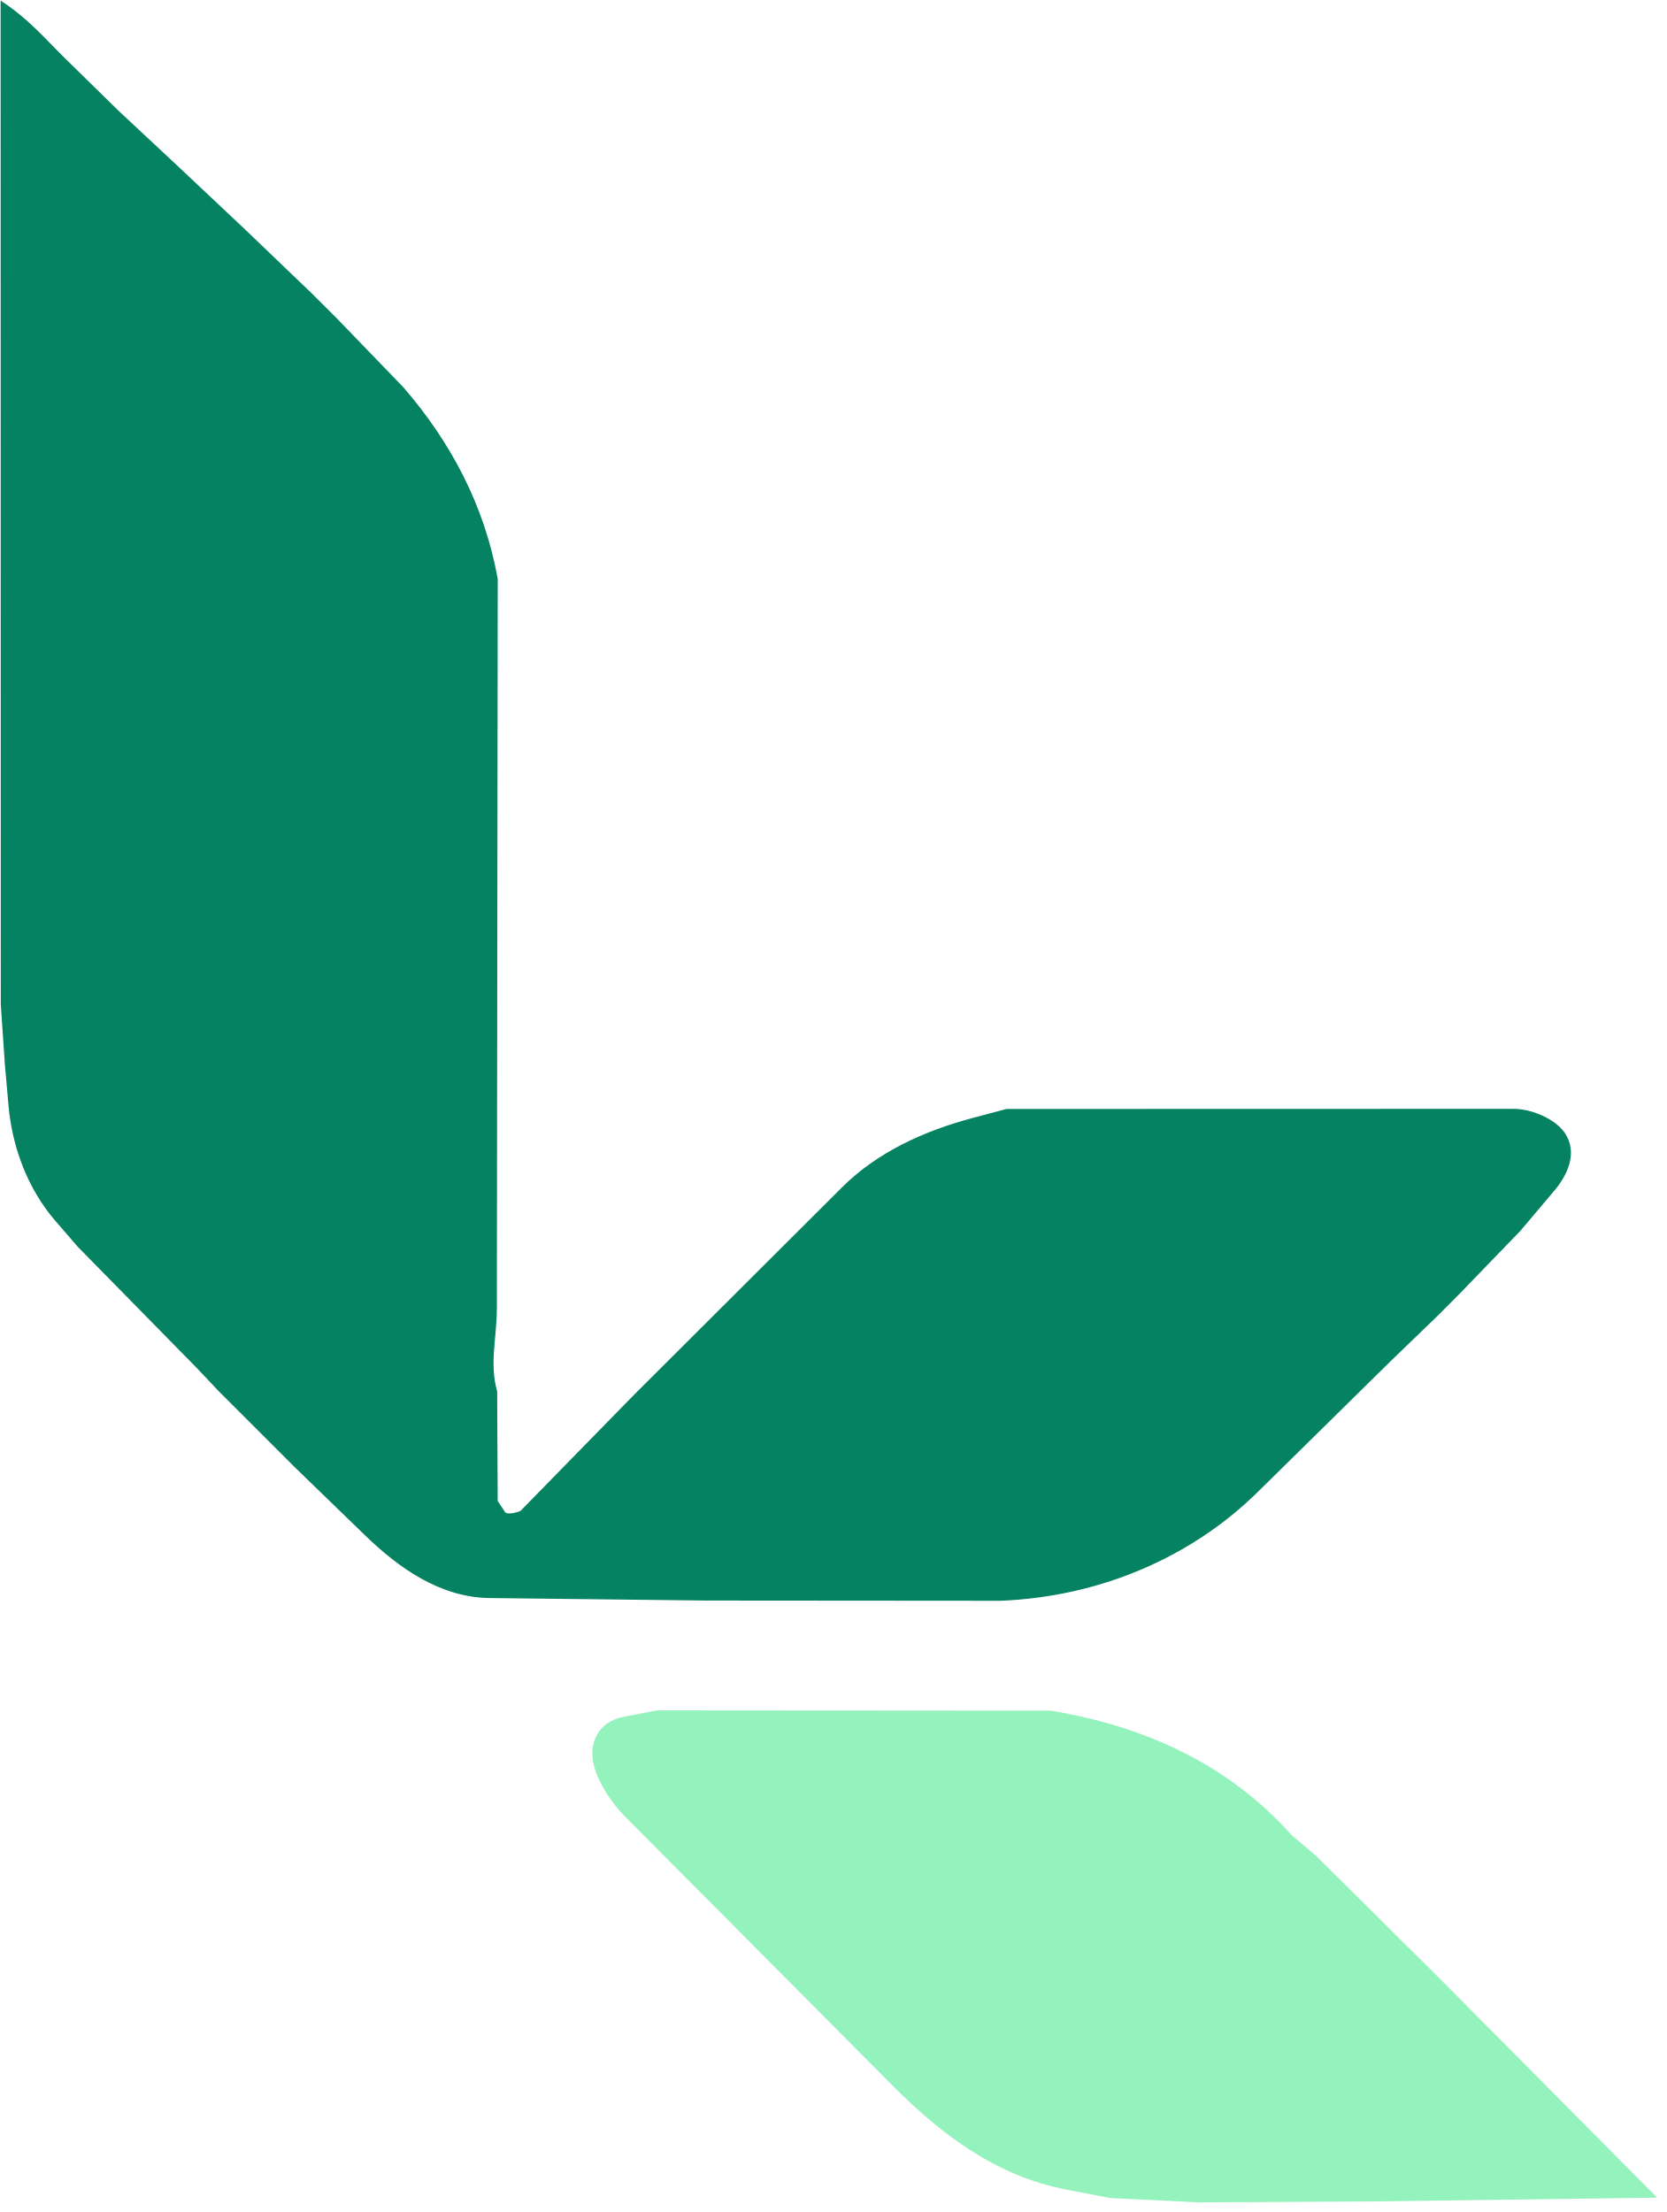
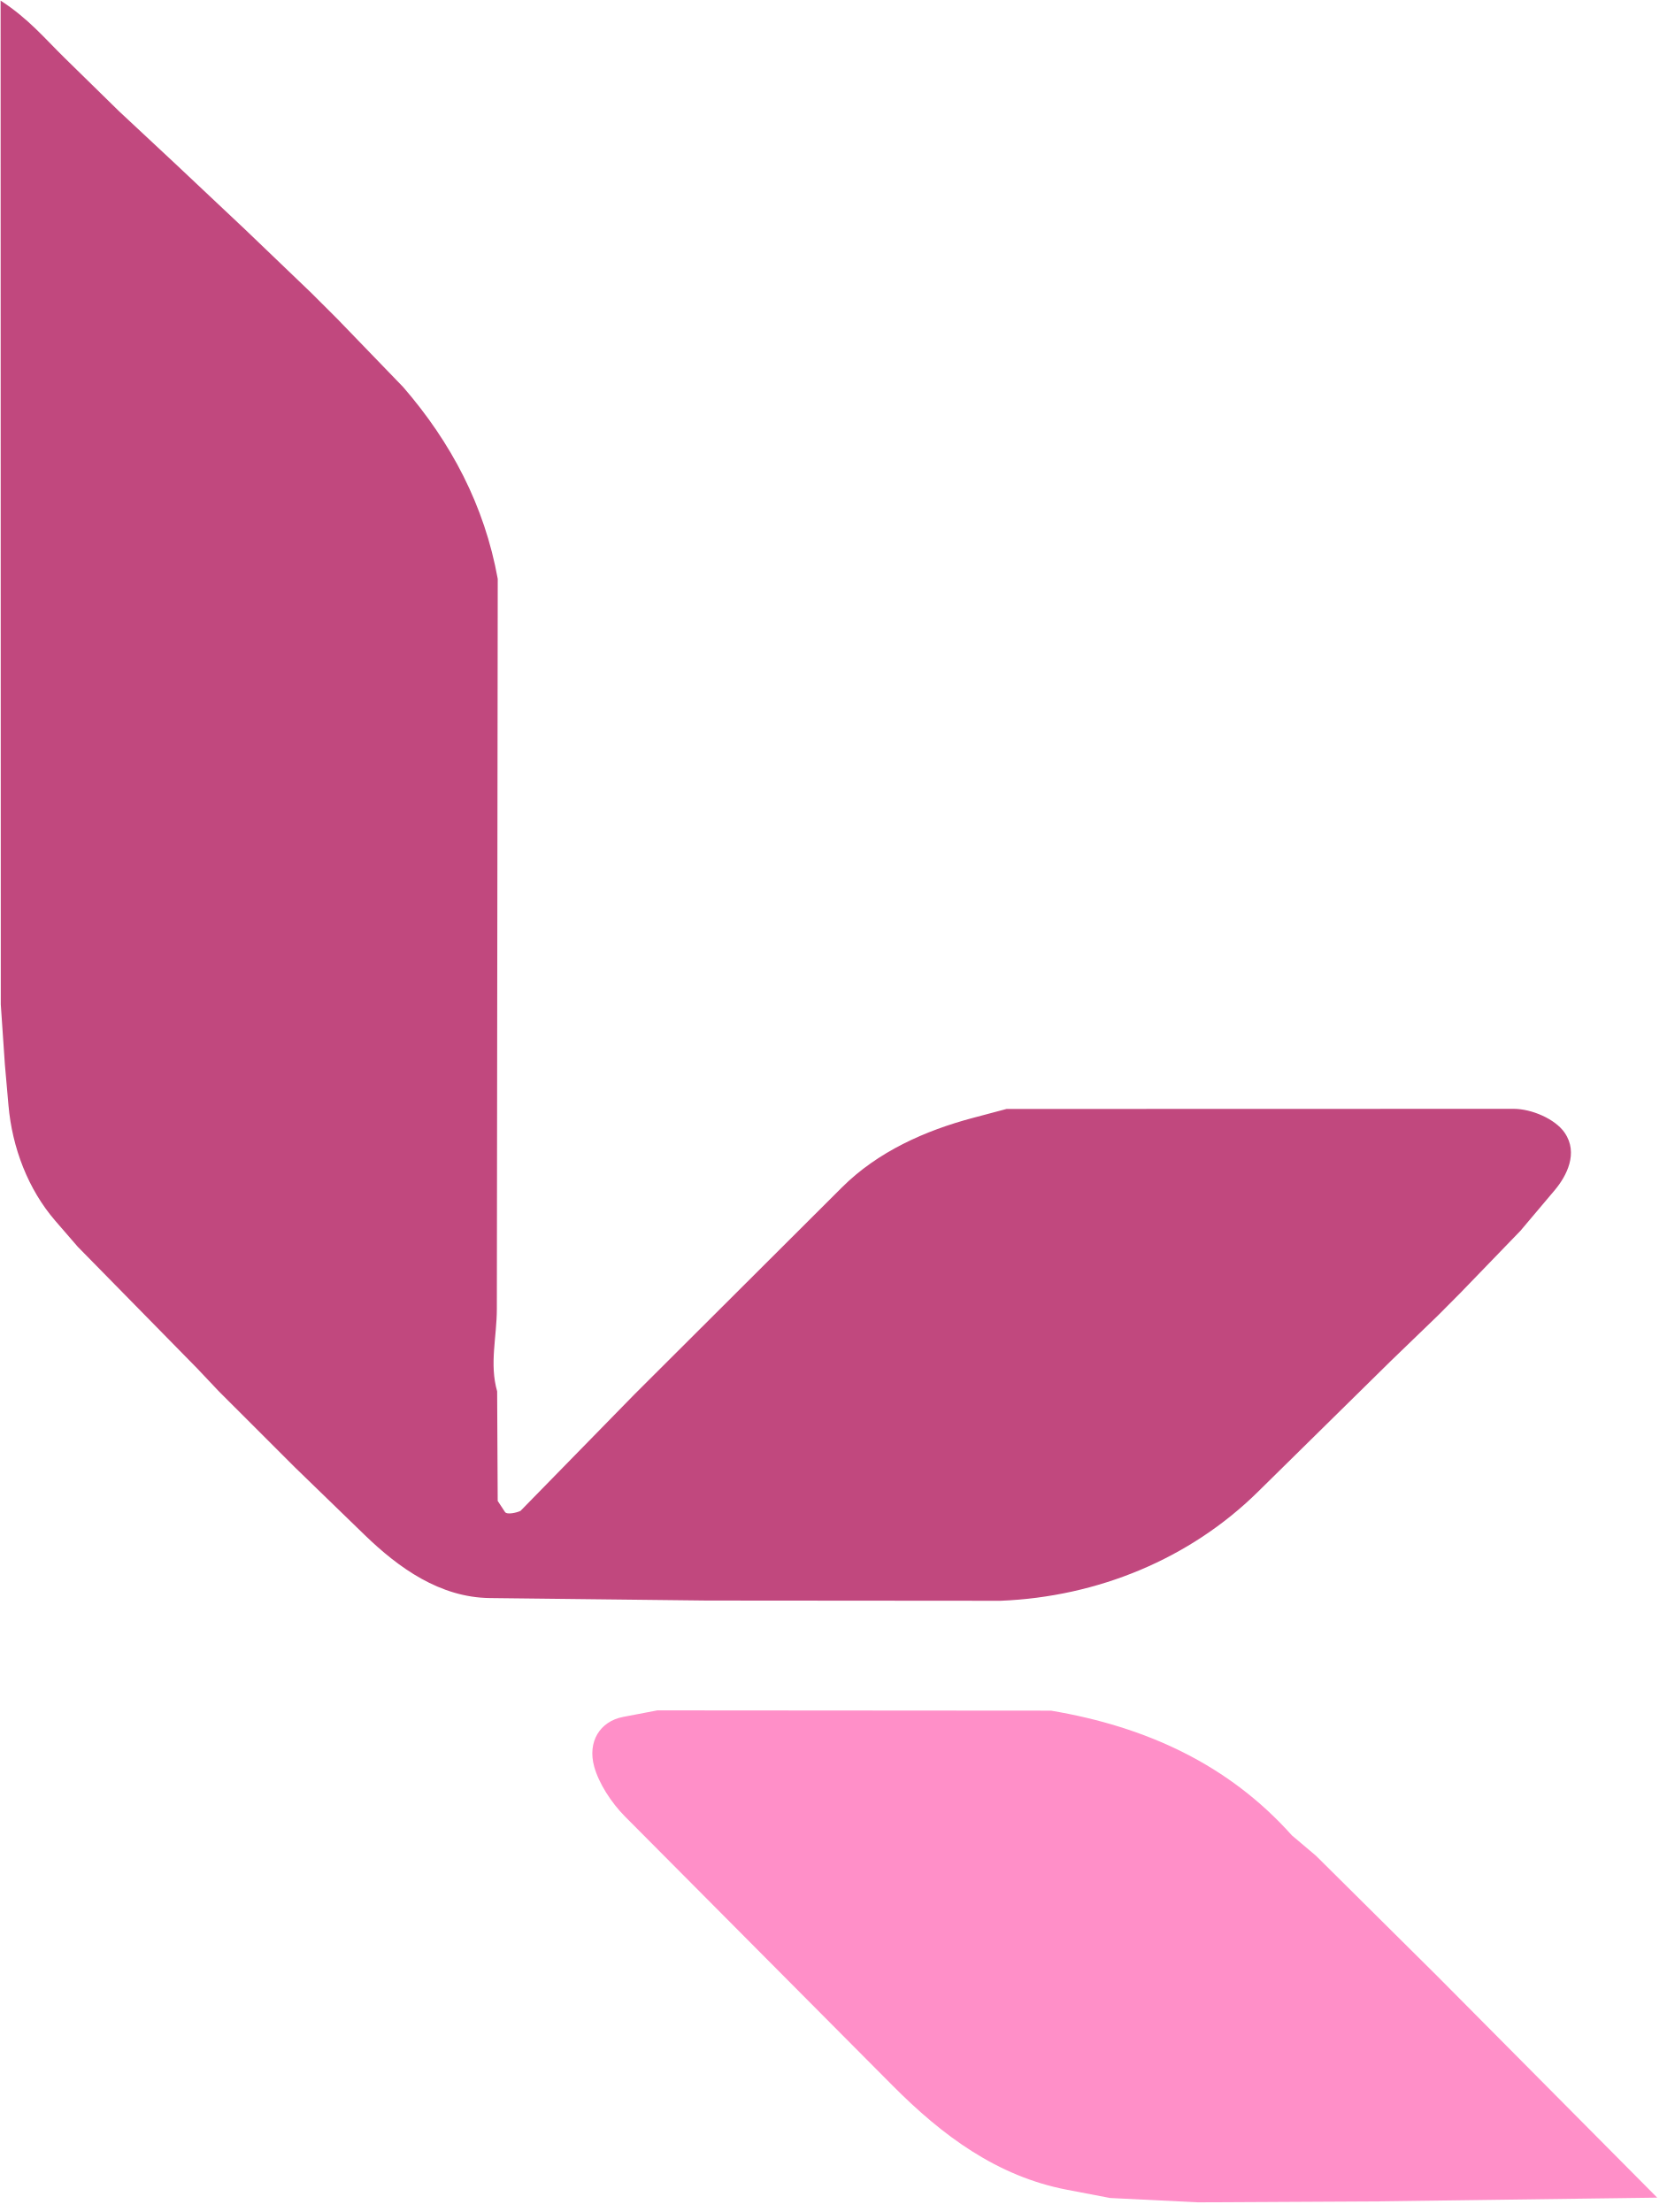
<svg xmlns="http://www.w3.org/2000/svg" id="Layer_1" data-name="Layer 1" viewBox="88.6 75.1 902 1197">
  <defs>
    <style>
      .cls-1 {
-         fill: #94f2bd;
+         fill: #ff8fc8;
      }

      .cls-2 {
-         fill: #058261;
+         fill: #c1487e;
      }
    </style>
  </defs>
  <path class="cls-2" d="M935.32,688.15c7.49,10.9,1.04,23.35-5.46,31.05l-18.53,21.95-32.55,33.68-11.99,12.06-25.55,24.66-72.05,70.94c-36.74,36.17-86.58,56.73-139.14,58.85l-159.05-.12-117.34-1.35c-26.98-.31-49.32-16.3-67.68-34.09l-37.86-36.7-41.1-41.08-11.8-12.48-64.54-65.74-12.13-14.02c-14.8-17.1-23.36-39.67-25.36-62.46l-1.95-22.13-2.21-32.47-.1-543.27c15.03,9.71,23.85,20.45,34.68,31.06l29.32,28.72,30.18,28.17,38.22,35.99,35.86,34.37,14.11,14.09,35.47,36.73c25.93,29.94,44,64.11,51.17,103.79l-.48,394.96c-.02,15.61-4.1,29.66.16,44.71l.3,59.29,3.94,5.99c1.09,1.66,6.66.3,8.42-.62l61.71-63.11,112.24-111.95c19.39-19.34,45.03-30.72,70.76-37.56l18.27-4.86,274.4-.07c9.66,0,22.46,5.41,27.67,12.99Z" />
  <path class="cls-1" d="M736.88,1266.87l-47.59-2.35-23.23-4.44c-37.93-7.25-67.6-29.39-94.33-56.27l-144.88-145.68c-7.58-7.62-14.23-18.07-16.71-27.03-3.73-13.47,3.05-24.5,15.69-26.92l18.49-3.53,213.01.15c51.57,8.68,96.13,29.19,130.36,67.51l13.01,11,65.63,65.13,119.03,119.89-153.08,2.04-95.41.5Z" />
</svg>
